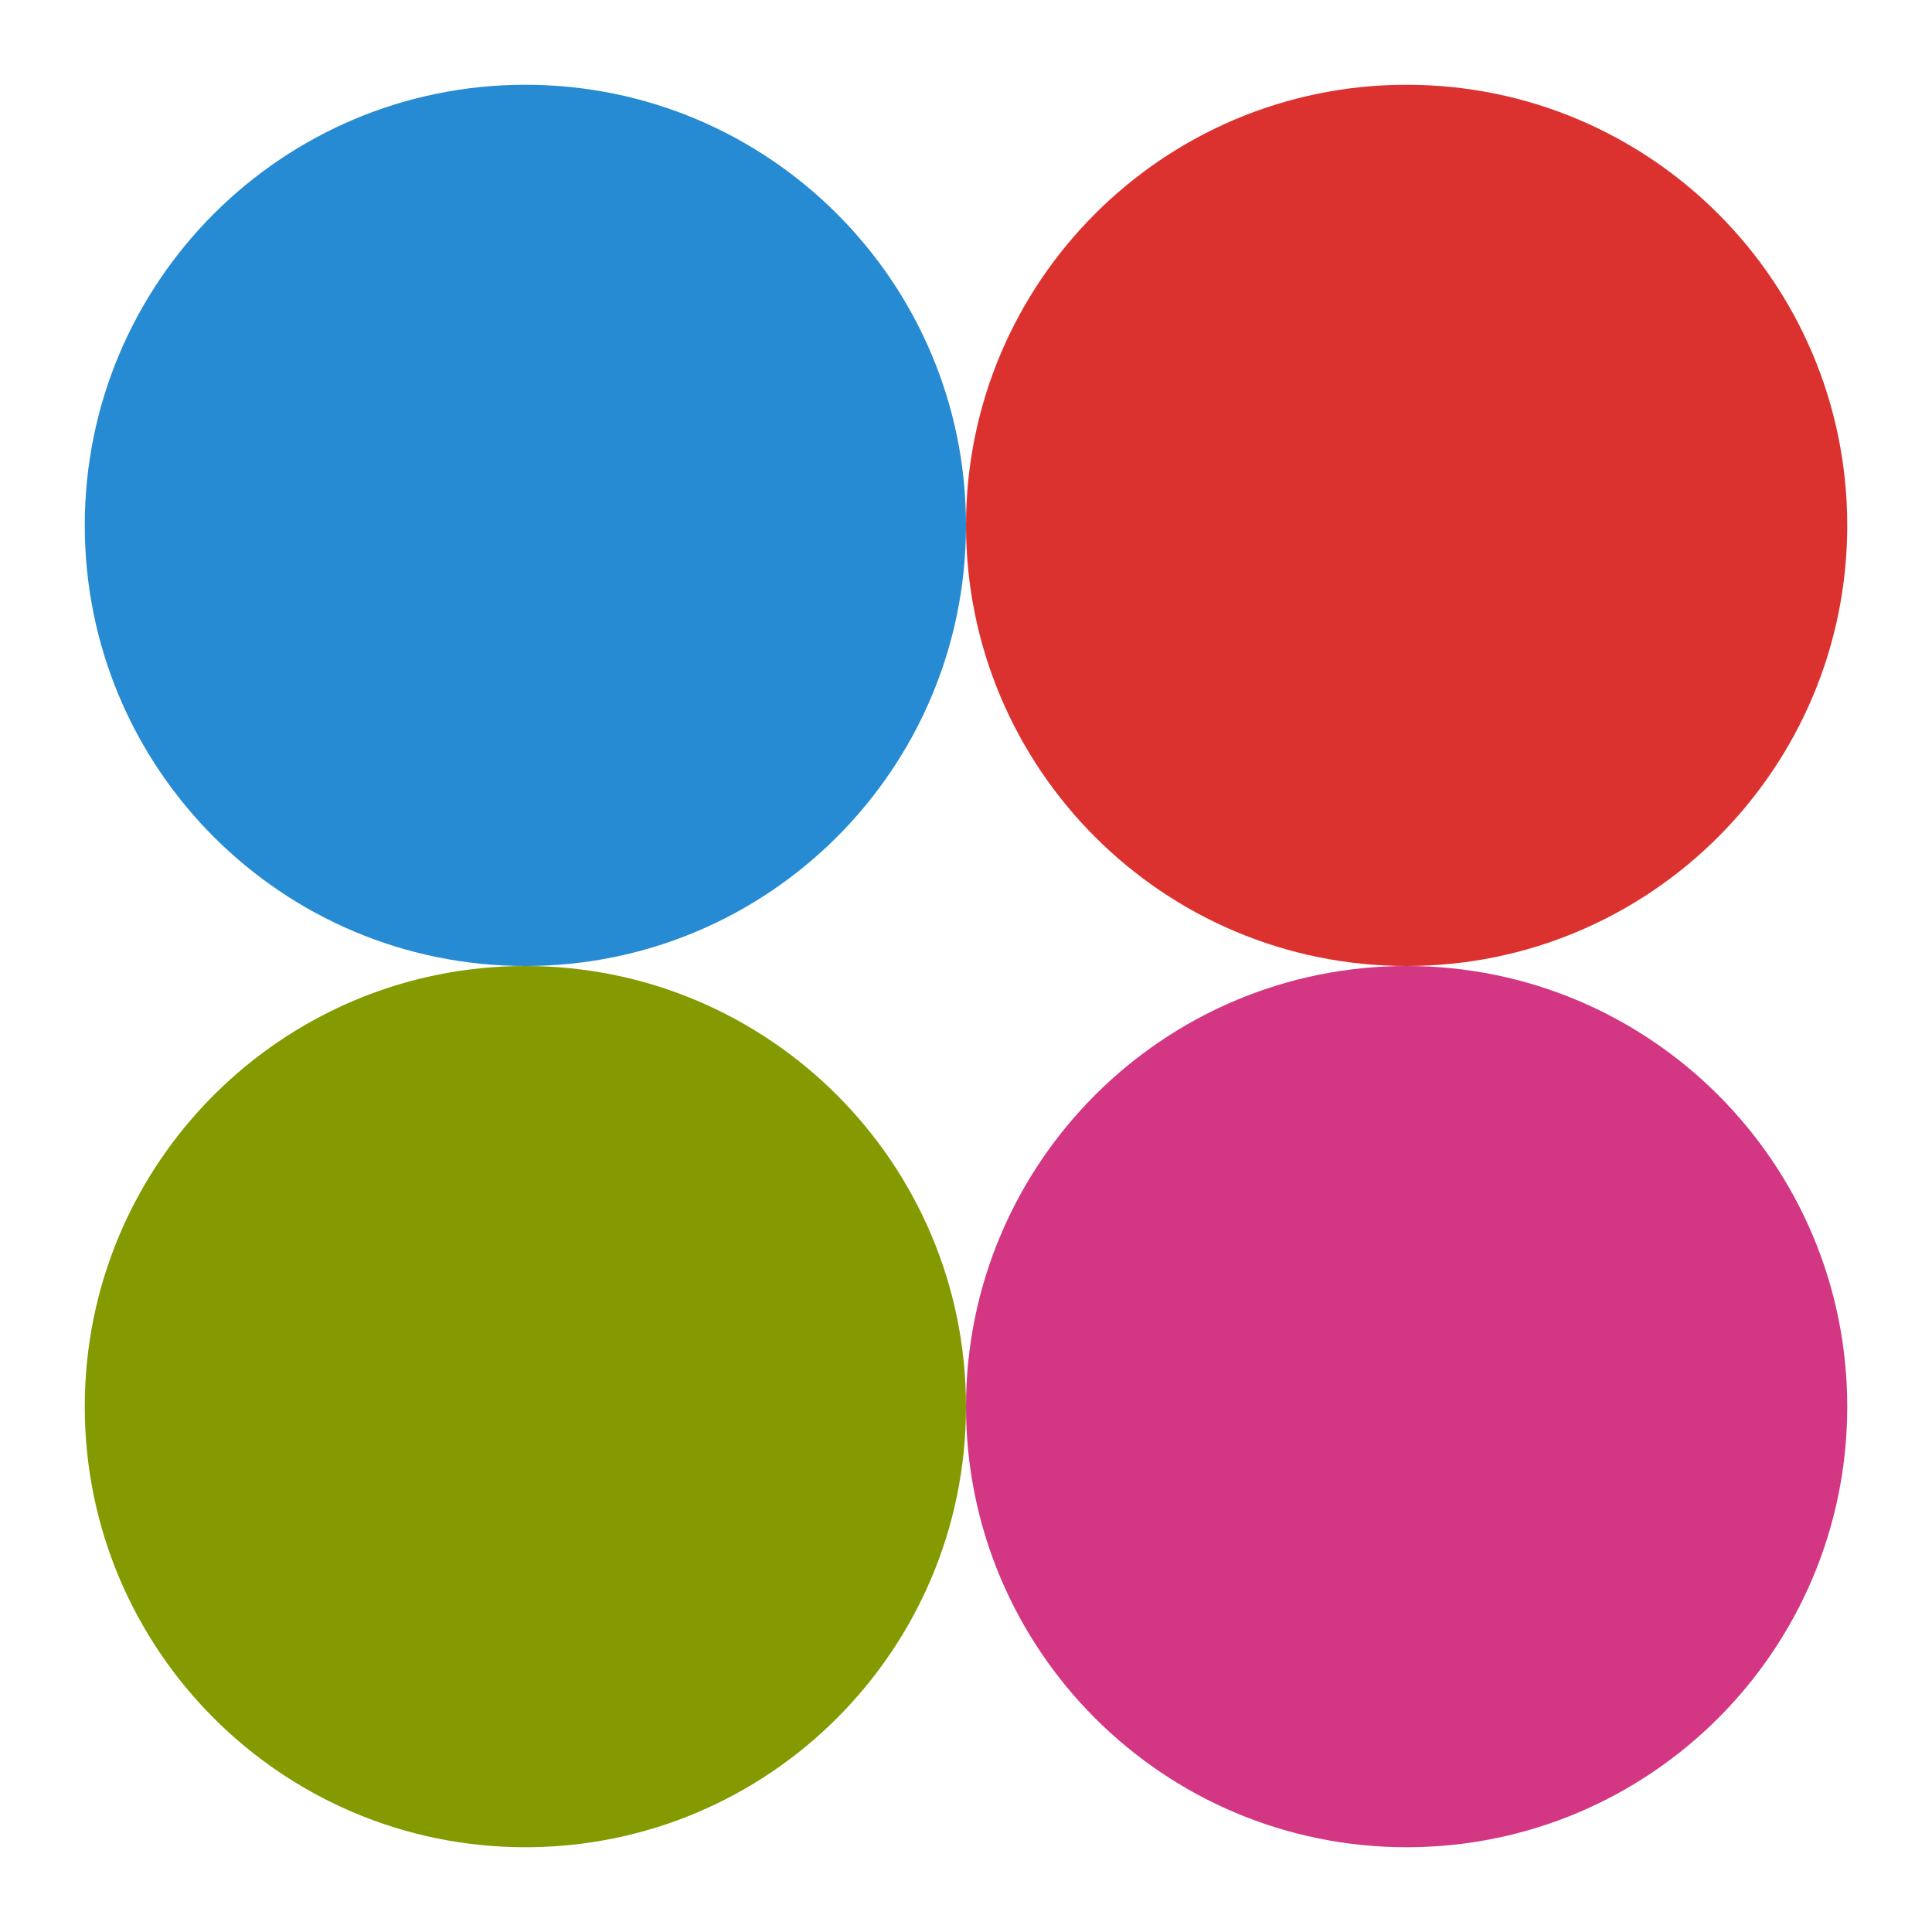
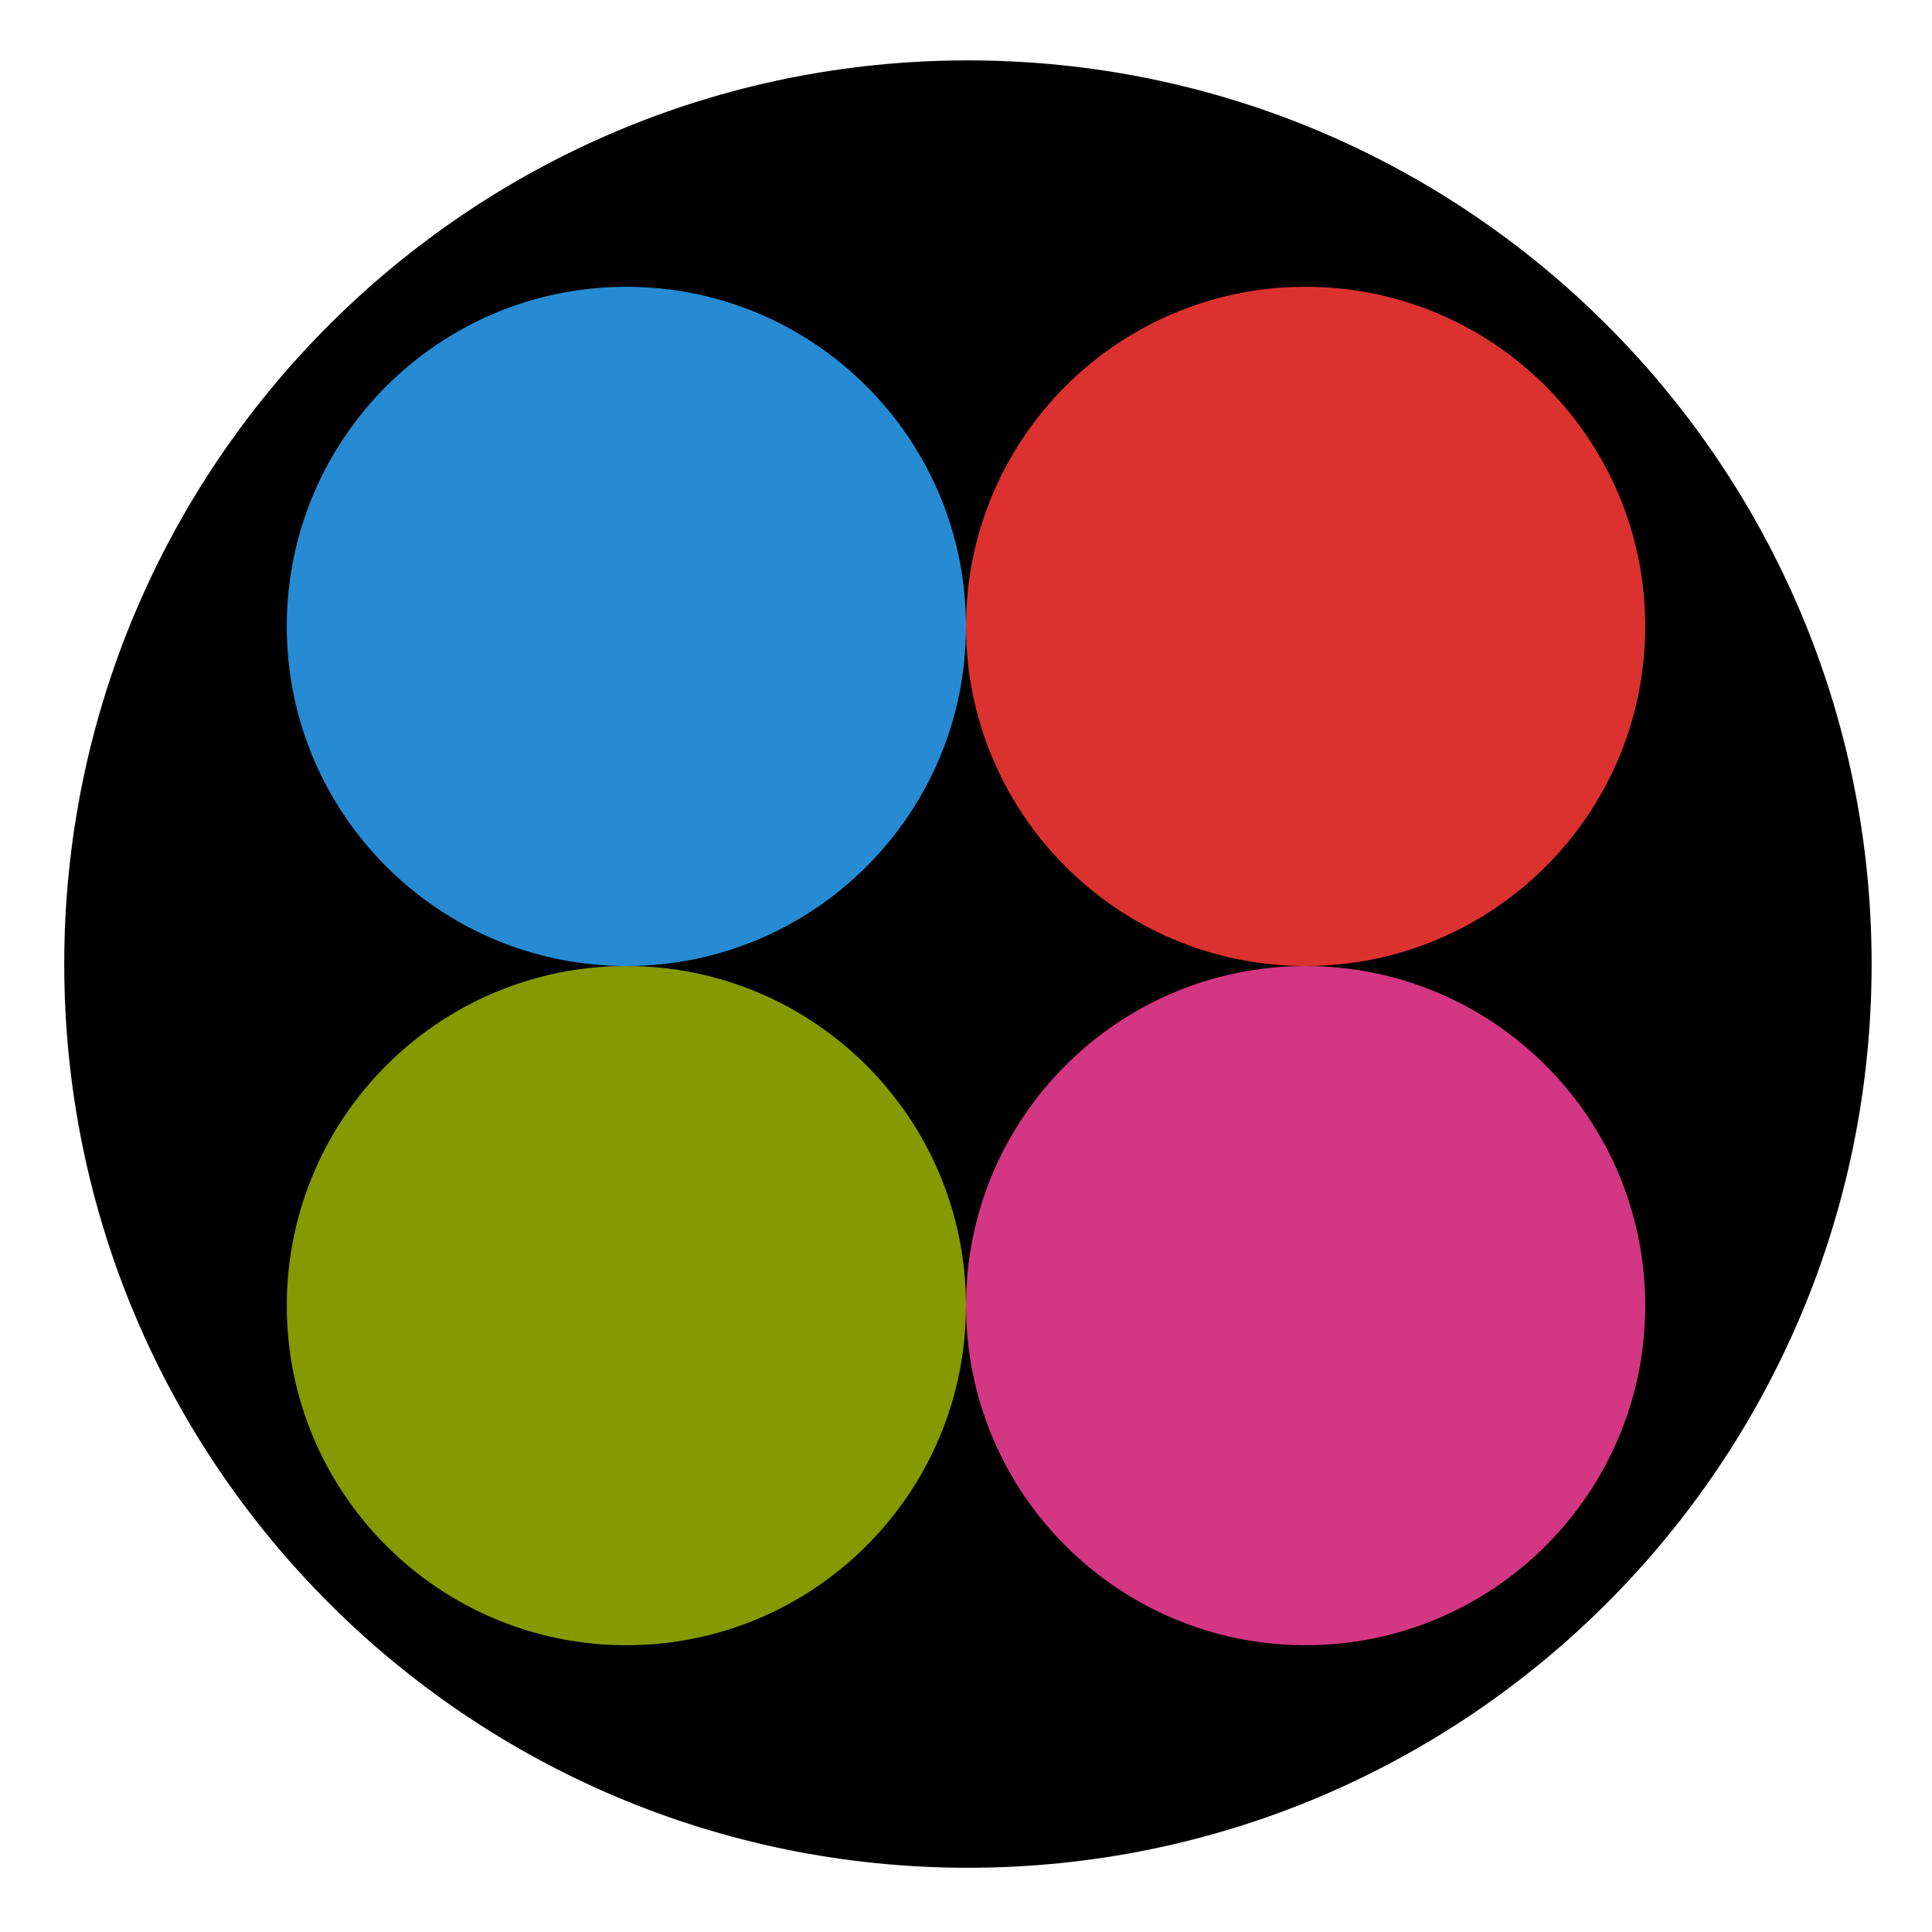
<svg xmlns="http://www.w3.org/2000/svg" width="1024" height="1024" viewBox="0 0 270.933 270.933" version="1.1" id="svg8">
  <defs id="defs2" />
  <g id="layer1" transform="translate(0,-270.5417)">
-     <circle style="fill:#268bd2;fill-opacity:1;stroke:none;stroke-width:0.456" id="path850" cx="73.677" cy="344.218" r="61.79" />
-     <circle style="fill:#dc322f;fill-opacity:1;stroke:none;stroke-width:0.456" id="circle832" cx="197.257" cy="344.218" r="61.79" />
-     <circle style="fill:#859900;fill-opacity:1;stroke:none;stroke-width:0.456" id="path850-3" cx="73.677" cy="467.798" r="61.79" />
-     <circle style="fill:#d33682;fill-opacity:1;stroke:none;stroke-width:0.456" id="circle857" cx="197.257" cy="467.798" r="61.79" />
+     <circle style="fill:#000000;fill-opacity:1;stroke:none;stroke-width:0.935" id="path850-36" cx="135.737" cy="405.738" r="126.729" />
+     <circle style="fill:#268bd2;fill-opacity:1;stroke:none;stroke-width:0.351" id="path850" cx="87.842" cy="358.383" r="47.625" />
+     <circle style="fill:#dc322f;fill-opacity:1;stroke:none;stroke-width:0.351" id="circle832" cx="183.092" cy="358.383" r="47.625" />
+     <circle style="fill:#859900;fill-opacity:1;stroke:none;stroke-width:0.351" id="path850-3" cx="87.842" cy="453.633" r="47.625" />
+     <circle style="fill:#d33682;fill-opacity:1;stroke:none;stroke-width:0.351" id="circle857" cx="183.092" cy="453.633" r="47.625" />
  </g>
</svg>
